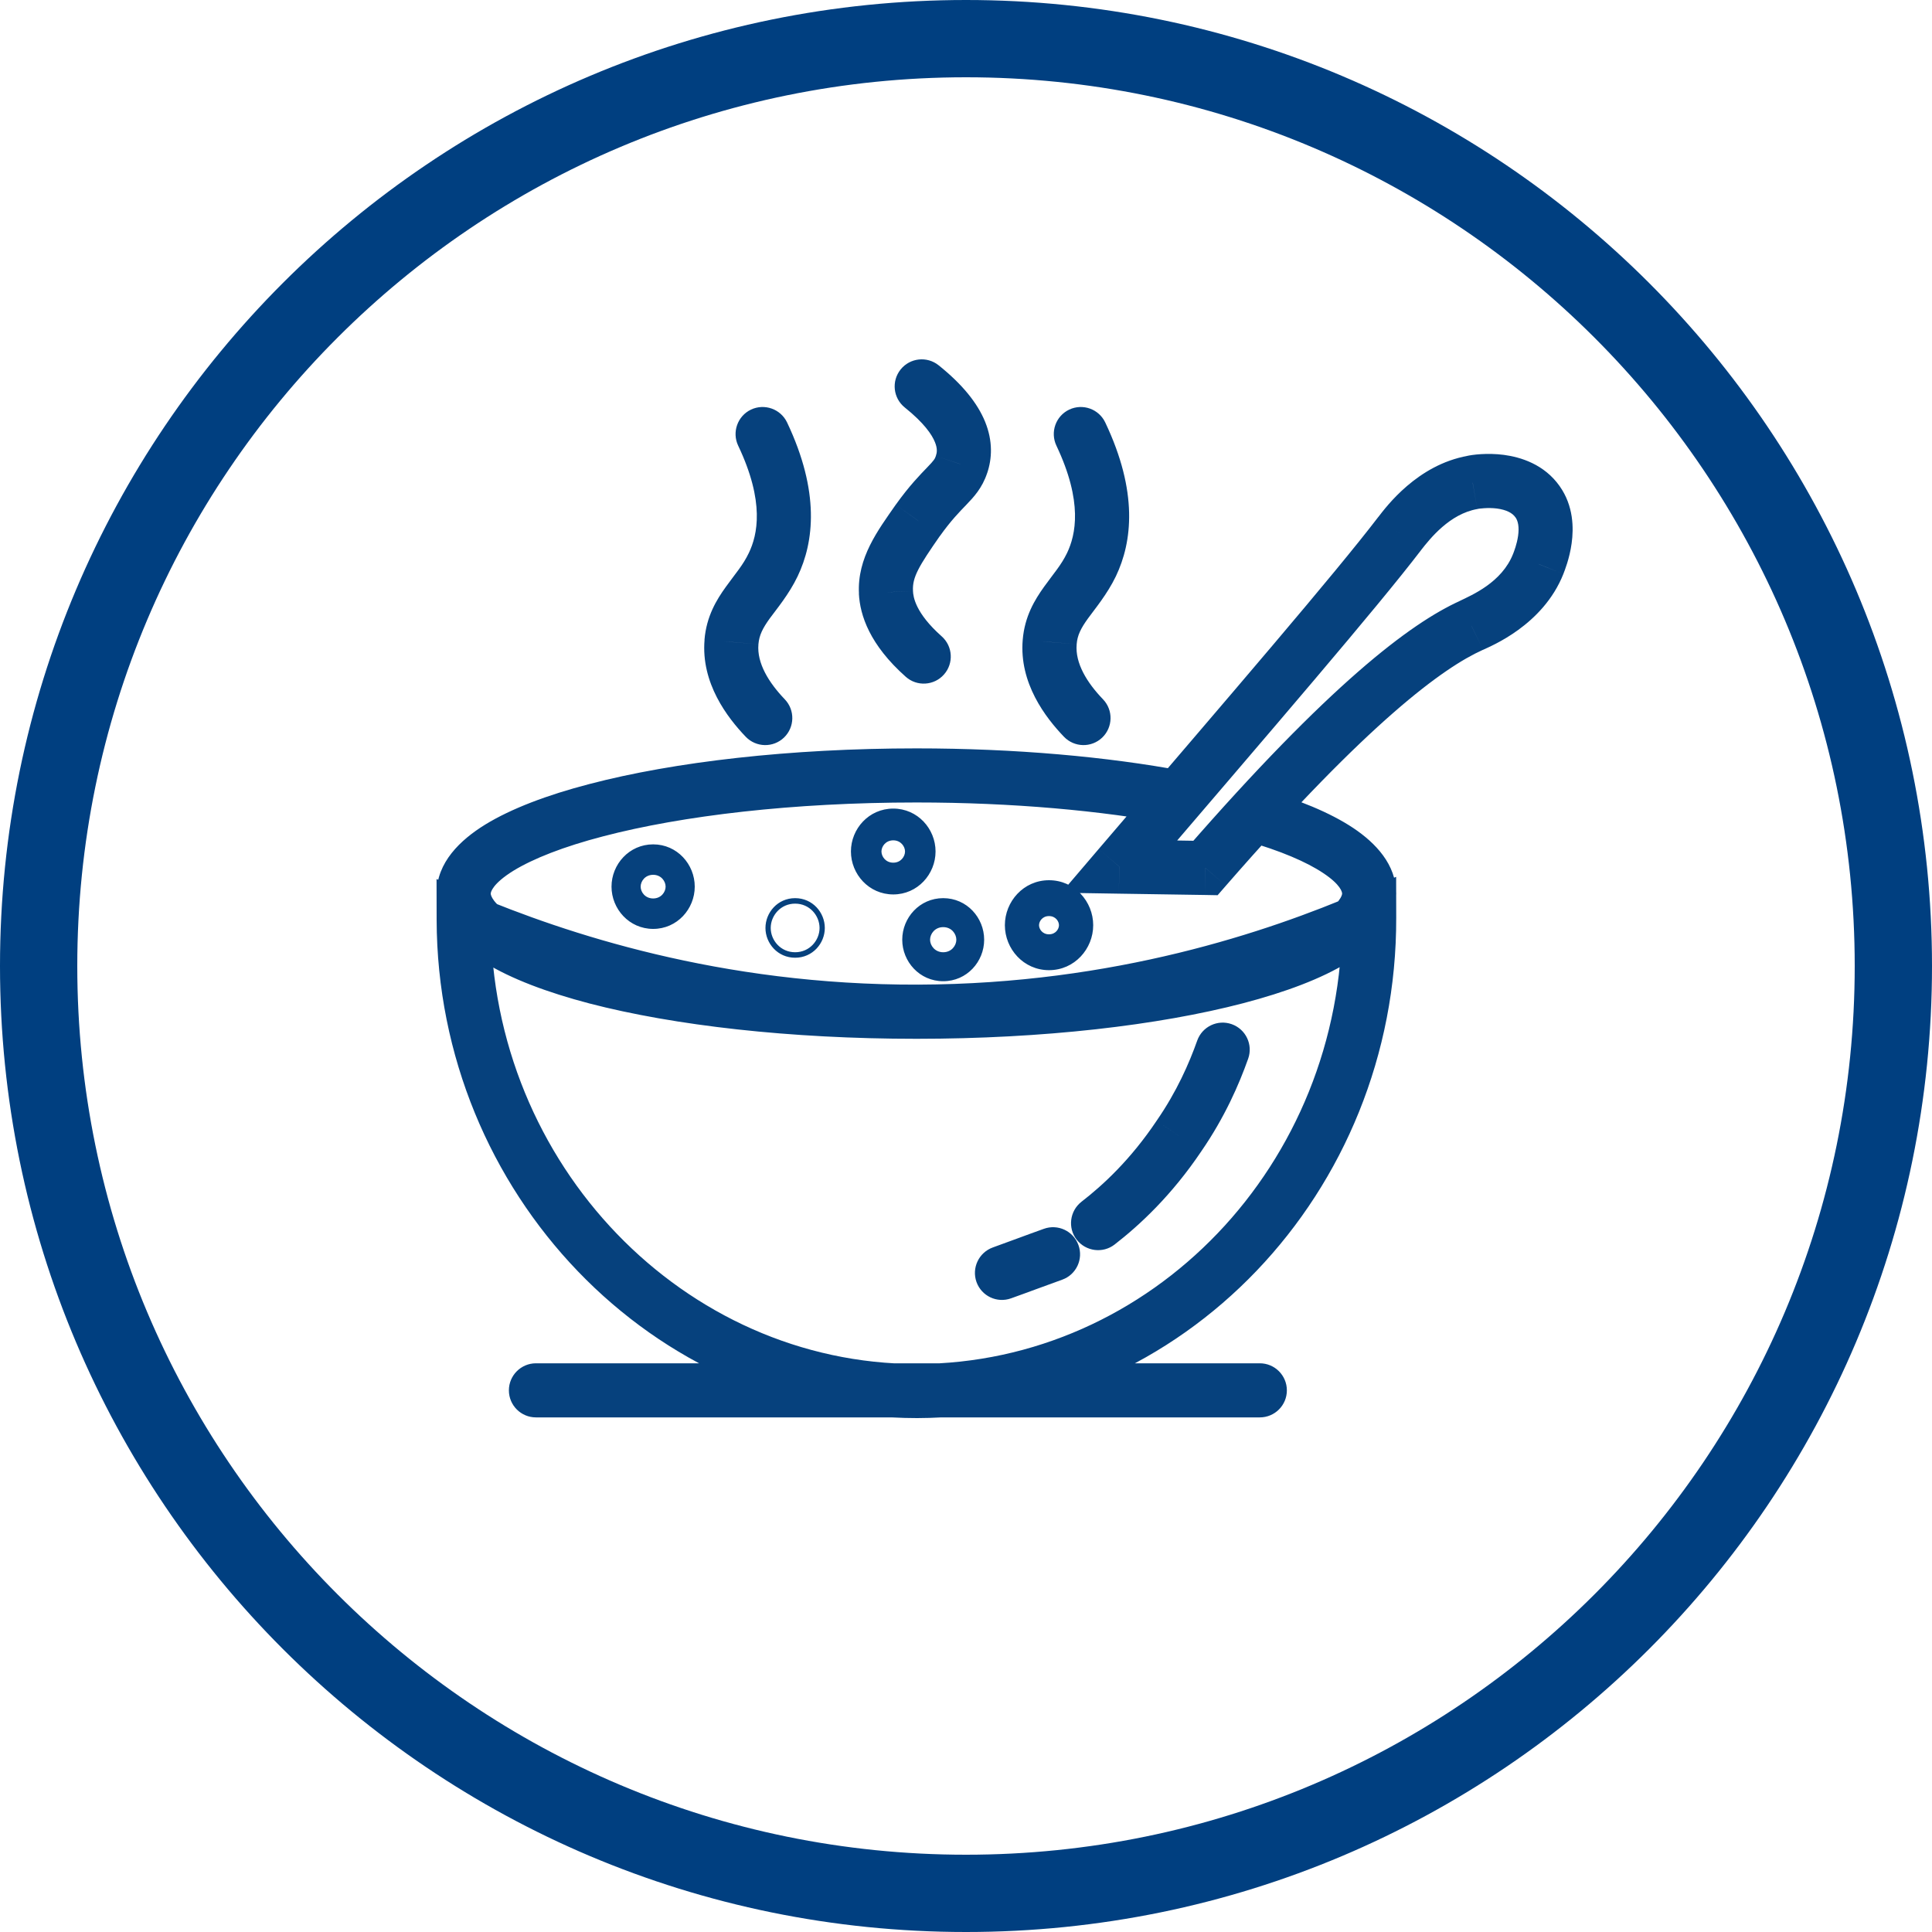
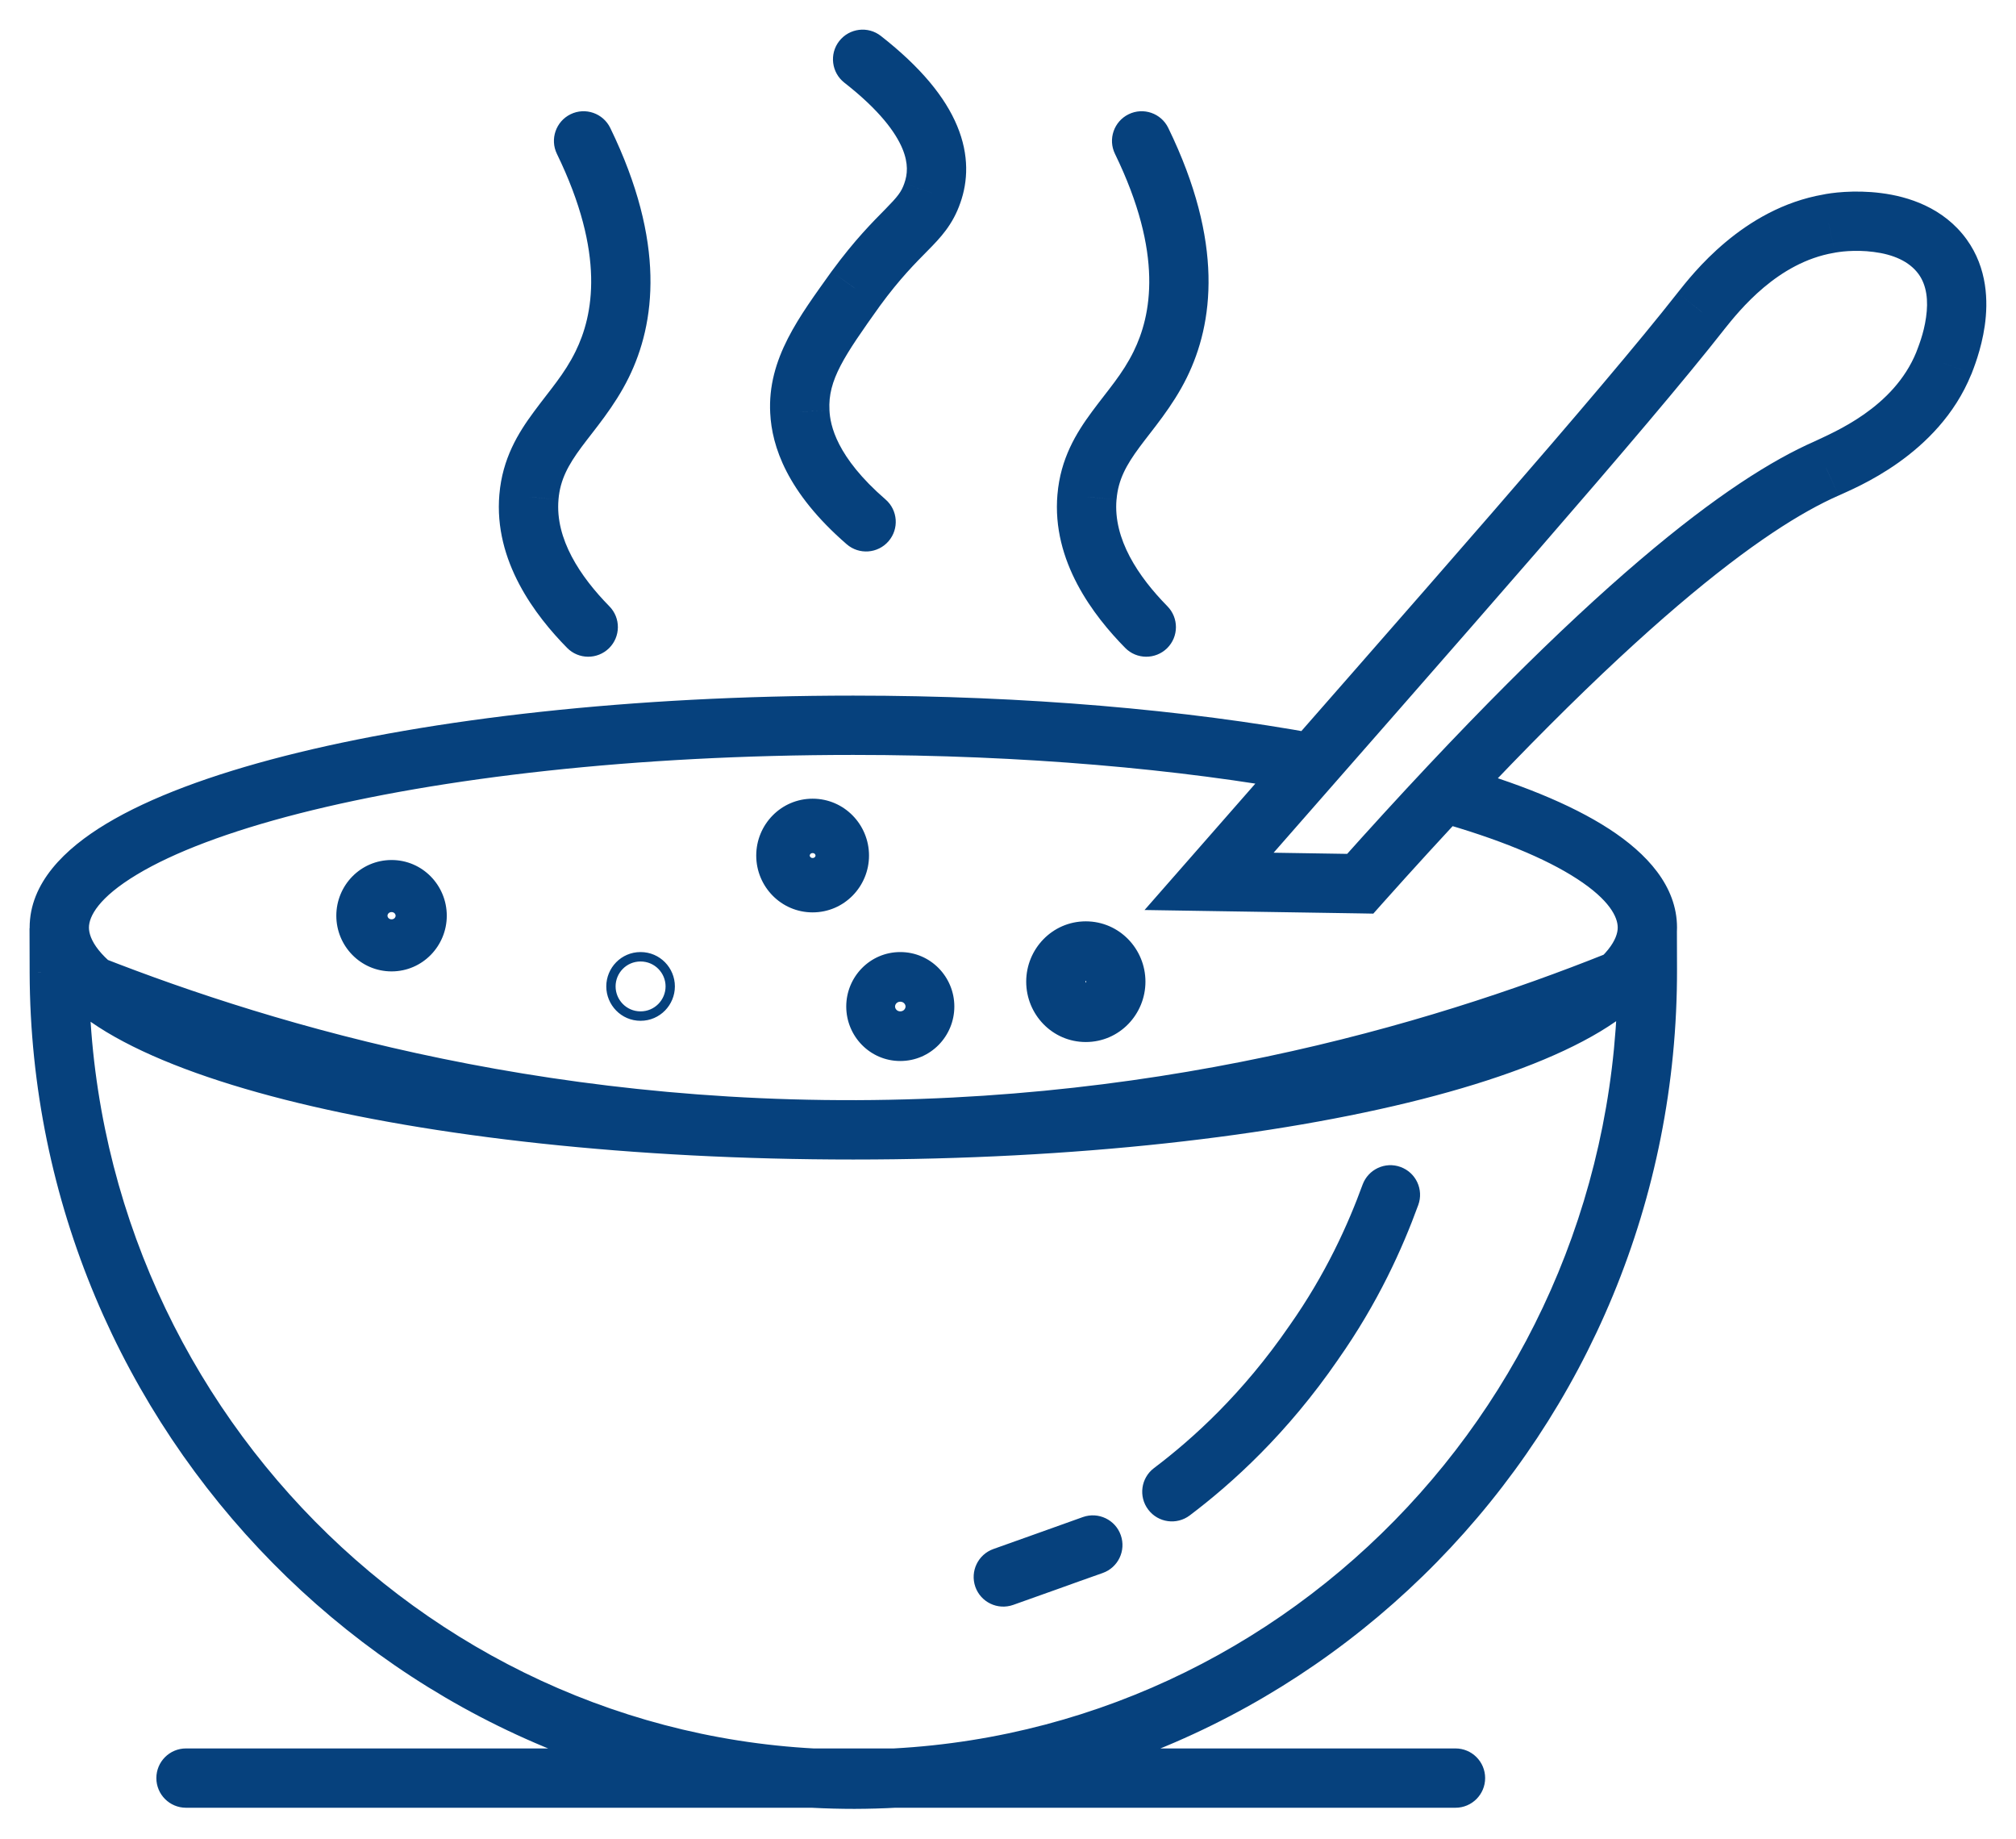
- <svg xmlns="http://www.w3.org/2000/svg" width="25" height="25" viewBox="0 0 25 25" fill="none">
-   <path d="M9.65 9.534C9.784 9.673 10.005 9.678 10.145 9.544C10.284 9.41 10.289 9.189 10.155 9.049L9.65 9.534ZM9.465 8.308L9.814 8.338L9.814 8.336L9.465 8.308ZM10.006 7.307L9.69 7.155L10.006 7.307ZM10.185 5.467C10.102 5.292 9.893 5.218 9.718 5.3C9.544 5.383 9.469 5.592 9.552 5.767L10.185 5.467ZM11.721 8.758C11.865 8.886 12.087 8.873 12.215 8.728C12.343 8.584 12.33 8.362 12.185 8.234L11.721 8.758ZM11.464 7.664L11.814 7.648L11.814 7.646L11.464 7.664ZM11.876 6.735L11.591 6.531L11.588 6.535L11.876 6.735ZM12.442 6.01L12.111 5.896L12.11 5.9L12.442 6.01ZM12.146 4.727C11.995 4.606 11.775 4.63 11.654 4.781C11.533 4.932 11.557 5.152 11.708 5.273L12.146 4.727ZM13.768 9.534C13.902 9.673 14.123 9.678 14.263 9.544C14.402 9.41 14.407 9.189 14.273 9.049L13.768 9.534ZM13.583 8.308L13.932 8.338L13.932 8.336L13.583 8.308ZM14.123 7.307L13.808 7.155L14.123 7.307ZM14.302 5.467C14.219 5.292 14.011 5.218 13.836 5.3C13.661 5.383 13.587 5.592 13.67 5.767L14.302 5.467ZM17.717 11.875L18.067 11.874L18.066 11.346L17.58 11.554L17.717 11.875ZM11.884 13.091L11.886 13.441H11.886L11.884 13.091ZM6 11.902L6.136 11.579L5.649 11.375L5.65 11.903L6 11.902ZM11.867 18V18.35L11.868 18.35L11.867 18ZM16.151 13.7C16.216 13.518 16.121 13.318 15.939 13.253C15.757 13.188 15.557 13.283 15.492 13.465L16.151 13.7ZM15.256 14.701L14.967 14.502L14.965 14.505L15.256 14.701ZM13.995 15.55C13.842 15.669 13.814 15.889 13.932 16.041C14.051 16.194 14.271 16.222 14.423 16.104L13.995 15.55ZM13.745 16.559C13.927 16.494 14.021 16.293 13.955 16.111C13.889 15.929 13.689 15.835 13.507 15.901L13.745 16.559ZM12.847 16.142C12.665 16.208 12.571 16.408 12.636 16.59C12.702 16.772 12.902 16.866 13.084 16.8L12.847 16.142ZM6.935 17.641C6.742 17.641 6.585 17.798 6.585 17.991C6.585 18.185 6.742 18.341 6.935 18.341V17.641ZM16.302 18.341C16.495 18.341 16.652 18.185 16.652 17.991C16.652 17.798 16.495 17.641 16.302 17.641V18.341ZM14.483 11.214L14.217 10.986L13.734 11.552L14.478 11.564L14.483 11.214ZM18.112 6.904L17.836 6.689L17.834 6.691L18.112 6.904ZM19.056 6.242L19.116 6.587L19.125 6.585L19.134 6.583L19.056 6.242ZM19.896 6.493L20.182 6.291L20.182 6.291L19.896 6.493ZM19.905 7.297L20.23 7.427L20.234 7.416L19.905 7.297ZM19.038 8.093L19.182 8.412L19.192 8.408L19.038 8.093ZM15.599 11.232L15.593 11.581L15.756 11.584L15.863 11.461L15.599 11.232ZM10.155 9.049C9.947 8.832 9.793 8.581 9.814 8.338L9.117 8.278C9.069 8.84 9.413 9.286 9.65 9.534L10.155 9.049ZM9.814 8.336C9.824 8.22 9.868 8.131 9.961 8.002C10.047 7.884 10.209 7.692 10.321 7.458L9.69 7.155C9.614 7.314 9.523 7.413 9.394 7.592C9.272 7.761 9.141 7.975 9.116 8.279L9.814 8.336ZM10.321 7.458C10.535 7.011 10.61 6.364 10.185 5.467L9.552 5.767C9.899 6.497 9.802 6.922 9.69 7.155L10.321 7.458ZM12.185 8.234C11.845 7.932 11.817 7.723 11.814 7.648L11.114 7.681C11.128 7.964 11.255 8.344 11.721 8.758L12.185 8.234ZM11.814 7.646C11.804 7.468 11.892 7.324 12.163 6.934L11.588 6.535C11.362 6.86 11.09 7.217 11.115 7.683L11.814 7.646ZM12.161 6.938C12.308 6.732 12.415 6.625 12.505 6.531C12.599 6.433 12.709 6.317 12.774 6.121L12.11 5.9C12.098 5.936 12.088 5.955 12 6.046C11.907 6.143 11.77 6.281 11.591 6.531L12.161 6.938ZM12.773 6.125C12.837 5.938 12.85 5.71 12.747 5.457C12.648 5.215 12.453 4.973 12.146 4.727L11.708 5.273C11.959 5.474 12.06 5.626 12.098 5.721C12.133 5.806 12.124 5.859 12.111 5.896L12.773 6.125ZM14.273 9.049C14.064 8.832 13.911 8.581 13.932 8.338L13.234 8.278C13.186 8.84 13.53 9.286 13.768 9.534L14.273 9.049ZM13.932 8.336C13.941 8.22 13.986 8.131 14.079 8.002C14.164 7.884 14.326 7.692 14.439 7.458L13.808 7.155C13.731 7.314 13.64 7.413 13.511 7.592C13.39 7.761 13.259 7.975 13.234 8.279L13.932 8.336ZM14.439 7.458C14.653 7.011 14.728 6.364 14.302 5.467L13.67 5.767C14.016 6.497 13.919 6.922 13.808 7.155L14.439 7.458ZM8.29 11.473C8.29 11.402 8.349 11.32 8.452 11.32V12.02C8.763 12.02 8.99 11.761 8.99 11.473H8.29ZM8.452 11.32C8.554 11.32 8.613 11.402 8.613 11.473H7.913C7.913 11.761 8.141 12.02 8.452 12.02V11.32ZM8.613 11.473C8.613 11.544 8.554 11.626 8.452 11.626V10.926C8.141 10.926 7.913 11.185 7.913 11.473H8.613ZM8.452 11.626C8.349 11.626 8.29 11.544 8.29 11.473H8.99C8.99 11.185 8.763 10.926 8.452 10.926V11.626ZM13.445 11.972C13.445 11.922 13.488 11.854 13.574 11.854V12.554C13.905 12.554 14.146 12.278 14.146 11.972H13.445ZM13.574 11.854C13.66 11.854 13.703 11.922 13.703 11.972H13.003C13.003 12.278 13.244 12.554 13.574 12.554V11.854ZM13.703 11.972C13.703 12.022 13.66 12.09 13.574 12.09V11.39C13.244 11.39 13.003 11.666 13.003 11.972H13.703ZM13.574 12.09C13.488 12.09 13.445 12.022 13.445 11.972H14.146C14.146 11.666 13.905 11.39 13.574 11.39V12.09ZM9.973 12.008C9.973 11.848 10.101 11.693 10.289 11.693V12.393C10.515 12.393 10.673 12.207 10.673 12.008H9.973ZM10.289 11.693C10.477 11.693 10.605 11.848 10.605 12.008H9.905C9.905 12.207 10.063 12.393 10.289 12.393V11.693ZM10.605 12.008C10.605 12.167 10.477 12.322 10.289 12.322V11.622C10.063 11.622 9.905 11.808 9.905 12.008H10.605ZM10.289 12.322C10.101 12.322 9.973 12.167 9.973 12.008H10.673C10.673 11.808 10.515 11.622 10.289 11.622V12.322ZM11.406 11.018C11.406 10.953 11.461 10.874 11.559 10.874V11.574C11.874 11.574 12.106 11.311 12.106 11.018H11.406ZM11.559 10.874C11.656 10.874 11.711 10.953 11.711 11.018H11.011C11.011 11.311 11.243 11.574 11.559 11.574V10.874ZM11.711 11.018C11.711 11.084 11.656 11.163 11.559 11.163V10.463C11.243 10.463 11.011 10.725 11.011 11.018H11.711ZM11.559 11.163C11.461 11.163 11.406 11.084 11.406 11.018H12.106C12.106 10.725 11.874 10.463 11.559 10.463V11.163ZM12.035 12.16C12.035 12.084 12.098 11.997 12.205 11.997V12.697C12.512 12.697 12.735 12.443 12.735 12.16H12.035ZM12.205 11.997C12.313 11.997 12.375 12.084 12.375 12.16H11.675C11.675 12.443 11.899 12.697 12.205 12.697V11.997ZM12.375 12.16C12.375 12.235 12.313 12.322 12.205 12.322V11.622C11.899 11.622 11.675 11.876 11.675 12.16H12.375ZM12.205 12.322C12.098 12.322 12.035 12.235 12.035 12.16H12.735C12.735 11.876 12.512 11.622 12.205 11.622V12.322ZM17.58 11.554C16.414 12.052 14.429 12.733 11.883 12.741L11.886 13.441C14.555 13.432 16.636 12.718 17.855 12.197L17.58 11.554ZM11.883 12.741C9.312 12.75 7.302 12.069 6.136 11.579L5.864 12.225C7.083 12.736 9.19 13.45 11.886 13.441L11.883 12.741ZM5.65 11.903C5.659 15.435 8.444 18.35 11.867 18.35V17.65C8.857 17.65 6.358 15.075 6.35 11.901L5.65 11.903ZM11.868 18.35C15.308 18.34 18.076 15.434 18.067 11.874L17.367 11.876C17.375 15.076 14.894 17.642 11.866 17.65L11.868 18.35ZM15.492 13.465C15.388 13.758 15.229 14.123 14.967 14.502L15.544 14.899C15.849 14.456 16.033 14.033 16.151 13.7L15.492 13.465ZM14.965 14.505C14.63 15.005 14.272 15.336 13.995 15.55L14.423 16.104C14.747 15.853 15.161 15.469 15.546 14.896L14.965 14.505ZM13.507 15.901C13.394 15.941 13.284 15.982 13.175 16.022C13.065 16.062 12.957 16.102 12.847 16.142L13.084 16.8C13.197 16.76 13.307 16.719 13.416 16.679C13.526 16.639 13.634 16.599 13.745 16.559L13.507 15.901ZM6.935 18.341H16.302V17.641H6.935V18.341ZM14.749 11.441C16.502 9.391 17.808 7.878 18.39 7.117L17.834 6.691C17.267 7.432 15.982 8.923 14.217 10.986L14.749 11.441ZM18.388 7.119C18.509 6.964 18.76 6.65 19.116 6.587L18.995 5.898C18.339 6.014 17.938 6.558 17.836 6.689L18.388 7.119ZM19.134 6.583C19.131 6.584 19.158 6.579 19.207 6.576C19.254 6.573 19.311 6.573 19.369 6.58C19.494 6.597 19.571 6.638 19.61 6.695L20.182 6.291C19.982 6.007 19.677 5.915 19.46 5.886C19.242 5.858 19.05 5.884 18.977 5.901L19.134 6.583ZM19.61 6.694C19.644 6.742 19.66 6.82 19.644 6.934C19.628 7.044 19.593 7.132 19.575 7.179L20.234 7.416C20.243 7.392 20.31 7.229 20.337 7.03C20.364 6.836 20.363 6.547 20.182 6.291L19.61 6.694ZM19.579 7.168C19.433 7.538 19.046 7.7 18.885 7.778L19.192 8.408C19.288 8.361 19.965 8.094 20.23 7.427L19.579 7.168ZM18.895 7.774C18.246 8.067 17.2 8.86 15.335 11.002L15.863 11.461C17.72 9.329 18.682 8.638 19.182 8.412L18.895 7.774ZM15.604 10.882L14.489 10.864L14.478 11.564L15.593 11.581L15.604 10.882ZM16.12 10.88C16.571 11.009 16.908 11.154 17.123 11.298C17.352 11.45 17.367 11.546 17.367 11.563H18.067C18.067 11.186 17.799 10.907 17.512 10.715C17.21 10.514 16.797 10.346 16.313 10.207L16.12 10.88ZM17.367 11.563C17.367 11.58 17.348 11.689 17.073 11.858C16.819 12.015 16.427 12.169 15.912 12.304C14.888 12.572 13.454 12.742 11.859 12.742V13.442C13.497 13.442 14.992 13.268 16.089 12.981C16.635 12.838 17.102 12.663 17.44 12.454C17.759 12.258 18.067 11.966 18.067 11.563H17.367ZM11.859 12.742C10.262 12.742 8.829 12.574 7.805 12.307C7.29 12.173 6.899 12.019 6.645 11.862C6.371 11.694 6.35 11.583 6.35 11.563H5.65C5.65 11.967 5.957 12.26 6.277 12.458C6.616 12.667 7.083 12.842 7.628 12.985C8.725 13.27 10.221 13.442 11.859 13.442V12.742ZM6.35 11.563C6.35 11.546 6.37 11.437 6.644 11.267C6.899 11.111 7.29 10.956 7.805 10.822C8.829 10.554 10.263 10.384 11.859 10.384V9.684C10.221 9.684 8.725 9.858 7.628 10.145C7.082 10.287 6.616 10.463 6.277 10.671C5.958 10.868 5.65 11.159 5.65 11.563H6.35ZM11.859 10.384C13.101 10.384 14.255 10.49 15.182 10.664L15.312 9.976C14.335 9.793 13.138 9.684 11.859 9.684V10.384Z" fill="#06417D" />
-   <circle cx="12.5" cy="12.5" r="12" stroke="#003F80" />
+ <svg xmlns="http://www.w3.org/2000/svg" width="34" height="31" viewBox="0 0 34 31" fill="none">
+   <path d="M9.564 10.924C9.758 11.121 10.074 11.123 10.271 10.93C10.468 10.736 10.471 10.42 10.277 10.223L9.564 10.924ZM8.921 8.379L9.419 8.423L9.419 8.421L8.921 8.379ZM10.156 6.145L9.707 5.925L10.156 6.145ZM10.292 2.157C10.171 1.909 9.872 1.805 9.623 1.926C9.375 2.047 9.272 2.346 9.392 2.594L10.292 2.157ZM14.28 9.177C14.488 9.357 14.804 9.335 14.985 9.126C15.166 8.917 15.143 8.601 14.934 8.421L14.28 9.177ZM13.489 6.944L13.989 6.919L13.989 6.916L13.489 6.944ZM14.431 4.869L14.027 4.574L14.023 4.579L14.431 4.869ZM15.725 3.254L15.253 3.087L15.251 3.093L15.725 3.254ZM14.856 0.606C14.639 0.436 14.325 0.474 14.154 0.692C13.984 0.909 14.023 1.224 14.24 1.394L14.856 0.606ZM18.976 10.924C19.169 11.121 19.486 11.123 19.683 10.93C19.88 10.736 19.882 10.42 19.689 10.223L18.976 10.924ZM18.332 8.379L18.83 8.423L18.831 8.421L18.332 8.379ZM19.567 6.145L19.119 5.925L19.567 6.145ZM19.703 2.157C19.583 1.909 19.284 1.805 19.035 1.926C18.787 2.047 18.683 2.346 18.804 2.594L19.703 2.157ZM27.783 16.337L28.283 16.336L28.281 15.588L27.59 15.876L27.783 16.337ZM14.45 19.05L14.452 19.55L14.452 19.55L14.45 19.05ZM1 16.397L1.19 15.935L0.498 15.651L0.5 16.399L1 16.397ZM14.411 30L14.411 30.5L14.412 30.5L14.411 30ZM23.919 20.318C24.014 20.059 23.881 19.772 23.621 19.677C23.362 19.582 23.075 19.716 22.98 19.975L23.919 20.318ZM22.156 22.64L21.747 22.352L21.744 22.356L22.156 22.64ZM19.462 24.754C19.242 24.92 19.198 25.234 19.365 25.454C19.531 25.675 19.845 25.718 20.065 25.552L19.462 24.754ZM18.597 26.523C18.857 26.431 18.994 26.146 18.902 25.885C18.811 25.625 18.525 25.488 18.265 25.579L18.597 26.523ZM16.755 26.118C16.494 26.21 16.358 26.495 16.449 26.756C16.541 27.016 16.826 27.153 17.087 27.061L16.755 26.118ZM3.137 29.481C2.861 29.481 2.637 29.704 2.637 29.981C2.637 30.257 2.861 30.481 3.137 30.481V29.481ZM24.547 30.481C24.823 30.481 25.047 30.257 25.047 29.981C25.047 29.704 24.823 29.481 24.547 29.481V30.481ZM20.391 14.861L20.015 14.532L19.303 15.344L20.383 15.361L20.391 14.861ZM28.684 5.247L28.294 4.935L28.291 4.939L28.684 5.247ZM30.841 3.772L30.926 4.264L30.939 4.262L30.951 4.259L30.841 3.772ZM32.763 4.33L33.168 4.037L33.168 4.037L32.763 4.33ZM32.782 6.125L33.245 6.313L33.249 6.306L33.252 6.298L32.782 6.125ZM30.802 7.9L31.003 8.358L31.01 8.355L31.017 8.352L30.802 7.9ZM22.94 14.901L22.932 15.401L23.161 15.405L23.313 15.234L22.94 14.901ZM10.277 10.223C9.787 9.724 9.361 9.088 9.419 8.423L8.422 8.336C8.324 9.466 9.035 10.386 9.564 10.924L10.277 10.223ZM9.419 8.421C9.447 8.089 9.583 7.841 9.808 7.537C10.021 7.249 10.362 6.859 10.604 6.366L9.707 5.925C9.518 6.31 9.281 6.567 9.004 6.943C8.738 7.302 8.473 7.732 8.422 8.338L9.419 8.421ZM10.604 6.366C11.053 5.453 11.233 4.093 10.292 2.157L9.392 2.594C10.216 4.288 10.003 5.322 9.707 5.925L10.604 6.366ZM14.934 8.421C14.103 7.701 14.001 7.166 13.989 6.919L12.99 6.968C13.017 7.519 13.268 8.3 14.28 9.177L14.934 8.421ZM13.989 6.916C13.961 6.409 14.235 6.005 14.838 5.16L14.023 4.579C13.489 5.329 12.939 6.042 12.99 6.971L13.989 6.916ZM14.834 5.165C15.183 4.688 15.441 4.435 15.647 4.225C15.86 4.009 16.07 3.79 16.198 3.415L15.251 3.093C15.202 3.236 15.138 3.316 14.934 3.524C14.724 3.738 14.423 4.034 14.027 4.574L14.834 5.165ZM16.196 3.421C16.323 3.063 16.35 2.62 16.142 2.122C15.941 1.639 15.533 1.136 14.856 0.606L14.24 1.394C14.838 1.861 15.106 2.236 15.219 2.506C15.325 2.761 15.303 2.946 15.253 3.087L16.196 3.421ZM19.689 10.223C19.198 9.724 18.772 9.088 18.83 8.423L17.834 8.336C17.735 9.466 18.447 10.386 18.976 10.924L19.689 10.223ZM18.831 8.421C18.858 8.089 18.995 7.841 19.22 7.537C19.432 7.249 19.774 6.859 20.016 6.366L19.119 5.925C18.93 6.31 18.693 6.567 18.415 6.943C18.15 7.302 17.885 7.732 17.834 8.338L18.831 8.421ZM20.016 6.366C20.465 5.453 20.645 4.093 19.703 2.157L18.804 2.594C19.628 4.288 19.415 5.322 19.119 5.925L20.016 6.366ZM6.535 15.44C6.535 15.414 6.558 15.379 6.604 15.379V16.379C7.126 16.379 7.535 15.95 7.535 15.44H6.535ZM6.604 15.379C6.649 15.379 6.672 15.414 6.672 15.44H5.672C5.672 15.95 6.081 16.379 6.604 16.379V15.379ZM6.672 15.44C6.672 15.466 6.649 15.501 6.604 15.501V14.501C6.081 14.501 5.672 14.929 5.672 15.44H6.672ZM6.604 15.501C6.558 15.501 6.535 15.466 6.535 15.44H7.535C7.535 14.929 7.126 14.501 6.604 14.501V15.501ZM18.318 16.552C18.318 16.557 18.317 16.561 18.317 16.563C18.316 16.565 18.314 16.567 18.313 16.569C18.311 16.57 18.311 16.57 18.311 16.57C18.312 16.57 18.313 16.57 18.312 16.57V17.57C18.878 17.57 19.318 17.104 19.318 16.552H18.318ZM18.312 16.57C18.312 16.57 18.313 16.57 18.314 16.57C18.314 16.57 18.314 16.57 18.312 16.569C18.311 16.567 18.309 16.565 18.308 16.563C18.308 16.561 18.307 16.557 18.307 16.552H17.307C17.307 17.104 17.747 17.57 18.312 17.57V16.57ZM18.307 16.552C18.307 16.548 18.308 16.544 18.308 16.542C18.309 16.54 18.311 16.538 18.312 16.537C18.314 16.535 18.314 16.535 18.314 16.535C18.313 16.535 18.312 16.535 18.312 16.535V15.535C17.747 15.535 17.307 16.001 17.307 16.552H18.307ZM18.312 16.535C18.313 16.535 18.312 16.535 18.311 16.535C18.311 16.535 18.311 16.535 18.313 16.537C18.314 16.538 18.316 16.54 18.317 16.542C18.317 16.544 18.318 16.548 18.318 16.552H19.318C19.318 16.001 18.878 15.535 18.312 15.535V16.535ZM10.382 16.632C10.382 16.408 10.562 16.212 10.803 16.212V17.212C11.131 17.212 11.382 16.944 11.382 16.632H10.382ZM10.803 16.212C11.044 16.212 11.225 16.408 11.225 16.632H10.225C10.225 16.944 10.476 17.212 10.803 17.212V16.212ZM11.225 16.632C11.225 16.856 11.044 17.053 10.803 17.053V16.053C10.476 16.053 10.225 16.32 10.225 16.632H11.225ZM10.803 17.053C10.562 17.053 10.382 16.856 10.382 16.632H11.382C11.382 16.32 11.131 16.053 10.803 16.053V17.053ZM13.656 14.426C13.656 14.411 13.67 14.384 13.705 14.384V15.384C14.238 15.384 14.656 14.947 14.656 14.426H13.656ZM13.705 14.384C13.74 14.384 13.754 14.411 13.754 14.426H12.754C12.754 14.947 13.172 15.384 13.705 15.384V14.384ZM13.754 14.426C13.754 14.44 13.74 14.467 13.705 14.467V13.467C13.172 13.467 12.754 13.904 12.754 14.426H13.754ZM13.705 14.467C13.67 14.467 13.656 14.44 13.656 14.426H14.656C14.656 13.904 14.238 13.467 13.705 13.467V14.467ZM15.095 16.971C15.095 16.935 15.127 16.89 15.183 16.89V17.89C15.695 17.89 16.095 17.471 16.095 16.971H15.095ZM15.183 16.89C15.24 16.89 15.272 16.935 15.272 16.971H14.272C14.272 17.471 14.672 17.89 15.183 17.89V16.89ZM15.272 16.971C15.272 17.008 15.24 17.053 15.183 17.053V16.053C14.672 16.053 14.272 16.472 14.272 16.971H15.272ZM15.183 17.053C15.127 17.053 15.095 17.008 15.095 16.971H16.095C16.095 16.472 15.695 16.053 15.183 16.053V17.053ZM27.59 15.876C24.902 16.997 20.322 18.53 14.448 18.55L14.452 19.55C20.499 19.53 25.212 17.951 27.975 16.799L27.59 15.876ZM14.448 18.55C8.517 18.57 3.878 17.037 1.19 15.935L0.81 16.86C3.572 17.992 8.345 19.57 14.452 19.55L14.448 18.55ZM0.5 16.399C0.52 24.146 6.775 30.5 14.411 30.5V29.5C7.342 29.5 1.519 23.608 1.5 16.396L0.5 16.399ZM14.412 30.5C22.087 30.479 28.303 24.145 28.283 16.336L27.283 16.339C27.302 23.609 21.518 29.481 14.41 29.5L14.412 30.5ZM22.98 19.975C22.736 20.644 22.362 21.479 21.747 22.352L22.564 22.928C23.243 21.965 23.654 21.045 23.919 20.318L22.98 19.975ZM21.744 22.356C20.957 23.5 20.115 24.261 19.462 24.754L20.065 25.552C20.785 25.008 21.708 24.173 22.568 22.923L21.744 22.356ZM18.265 25.579C18.008 25.67 17.757 25.76 17.507 25.85C17.257 25.94 17.008 26.029 16.755 26.118L17.087 27.061C17.343 26.971 17.595 26.881 17.845 26.791C18.095 26.701 18.343 26.612 18.597 26.523L18.265 25.579ZM3.137 30.481H24.547V29.481H3.137V30.481ZM20.767 15.191C24.778 10.613 27.753 7.245 29.078 5.556L28.291 4.939C26.988 6.6 24.042 9.935 20.015 14.532L20.767 15.191ZM29.075 5.559C29.342 5.225 29.98 4.427 30.926 4.264L30.756 3.279C29.389 3.515 28.537 4.631 28.294 4.935L29.075 5.559ZM30.951 4.259C30.951 4.259 30.953 4.259 30.956 4.258C30.959 4.258 30.964 4.257 30.97 4.256C30.982 4.254 30.998 4.251 31.017 4.249C31.057 4.243 31.108 4.238 31.169 4.234C31.291 4.227 31.442 4.227 31.599 4.248C31.926 4.289 32.2 4.405 32.358 4.623L33.168 4.037C32.777 3.497 32.178 3.313 31.726 3.256C31.27 3.197 30.868 3.253 30.731 3.284L30.951 4.259ZM32.358 4.623C32.494 4.812 32.524 5.067 32.483 5.351C32.444 5.632 32.349 5.855 32.313 5.952L33.252 6.298C33.275 6.235 33.415 5.901 33.473 5.493C33.531 5.088 33.521 4.526 33.168 4.037L32.358 4.623ZM32.319 5.937C31.935 6.88 30.93 7.286 30.588 7.449L31.017 8.352C31.262 8.235 32.688 7.684 33.245 6.313L32.319 5.937ZM30.601 7.443C29.182 8.067 26.828 9.794 22.567 14.568L23.313 15.234C27.561 10.474 29.795 8.89 31.003 8.358L30.601 7.443ZM22.948 14.401L20.399 14.361L20.383 15.361L22.932 15.401L22.948 14.401ZM24.217 13.848C25.263 14.141 26.066 14.473 26.596 14.818C27.148 15.176 27.283 15.465 27.283 15.64H28.283C28.283 14.938 27.771 14.389 27.141 13.979C26.49 13.556 25.577 13.19 24.486 12.885L24.217 13.848ZM27.283 15.64C27.283 15.827 27.122 16.145 26.472 16.536C25.854 16.907 24.926 17.261 23.735 17.564C21.362 18.169 18.058 18.551 14.391 18.551V19.551C18.117 19.551 21.508 19.164 23.983 18.533C25.216 18.218 26.25 17.836 26.987 17.393C27.693 16.968 28.283 16.391 28.283 15.64H27.283ZM14.391 18.551C10.724 18.551 7.42 18.174 5.047 17.572C3.857 17.269 2.929 16.917 2.311 16.544C1.663 16.154 1.5 15.833 1.5 15.64H0.5C0.5 16.395 1.087 16.974 1.795 17.401C2.533 17.845 3.567 18.227 4.801 18.541C7.275 19.169 10.667 19.551 14.391 19.551V18.551ZM1.5 15.64C1.5 15.454 1.66 15.136 2.311 14.745C2.929 14.373 3.857 14.02 5.047 13.716C7.42 13.111 10.725 12.729 14.391 12.729V11.729C10.666 11.729 7.275 12.116 4.8 12.747C3.567 13.062 2.533 13.444 1.795 13.888C1.089 14.312 0.5 14.889 0.5 15.64H1.5ZM14.391 12.729C17.248 12.729 19.903 12.967 22.046 13.36L22.226 12.376C20.016 11.971 17.299 11.729 14.391 11.729V12.729Z" fill="#06417D" />
</svg>
